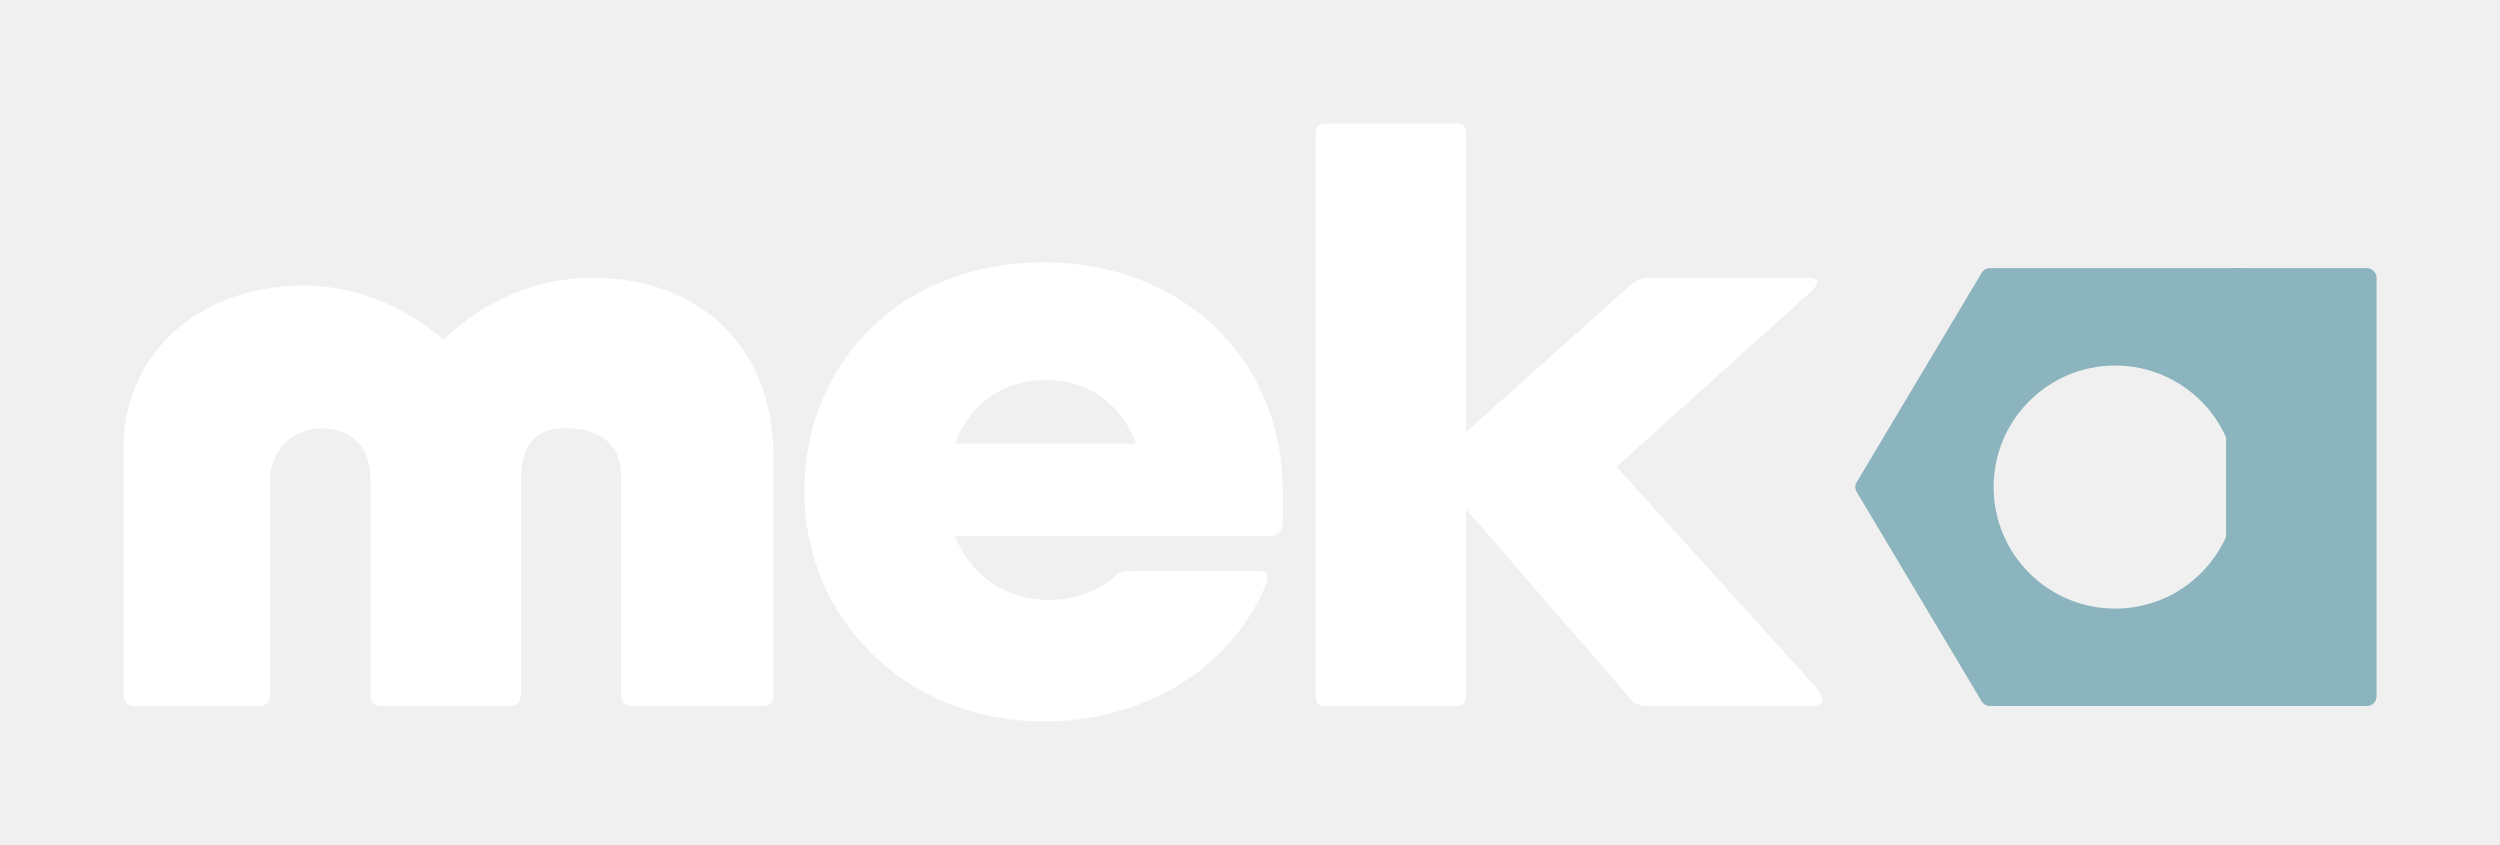
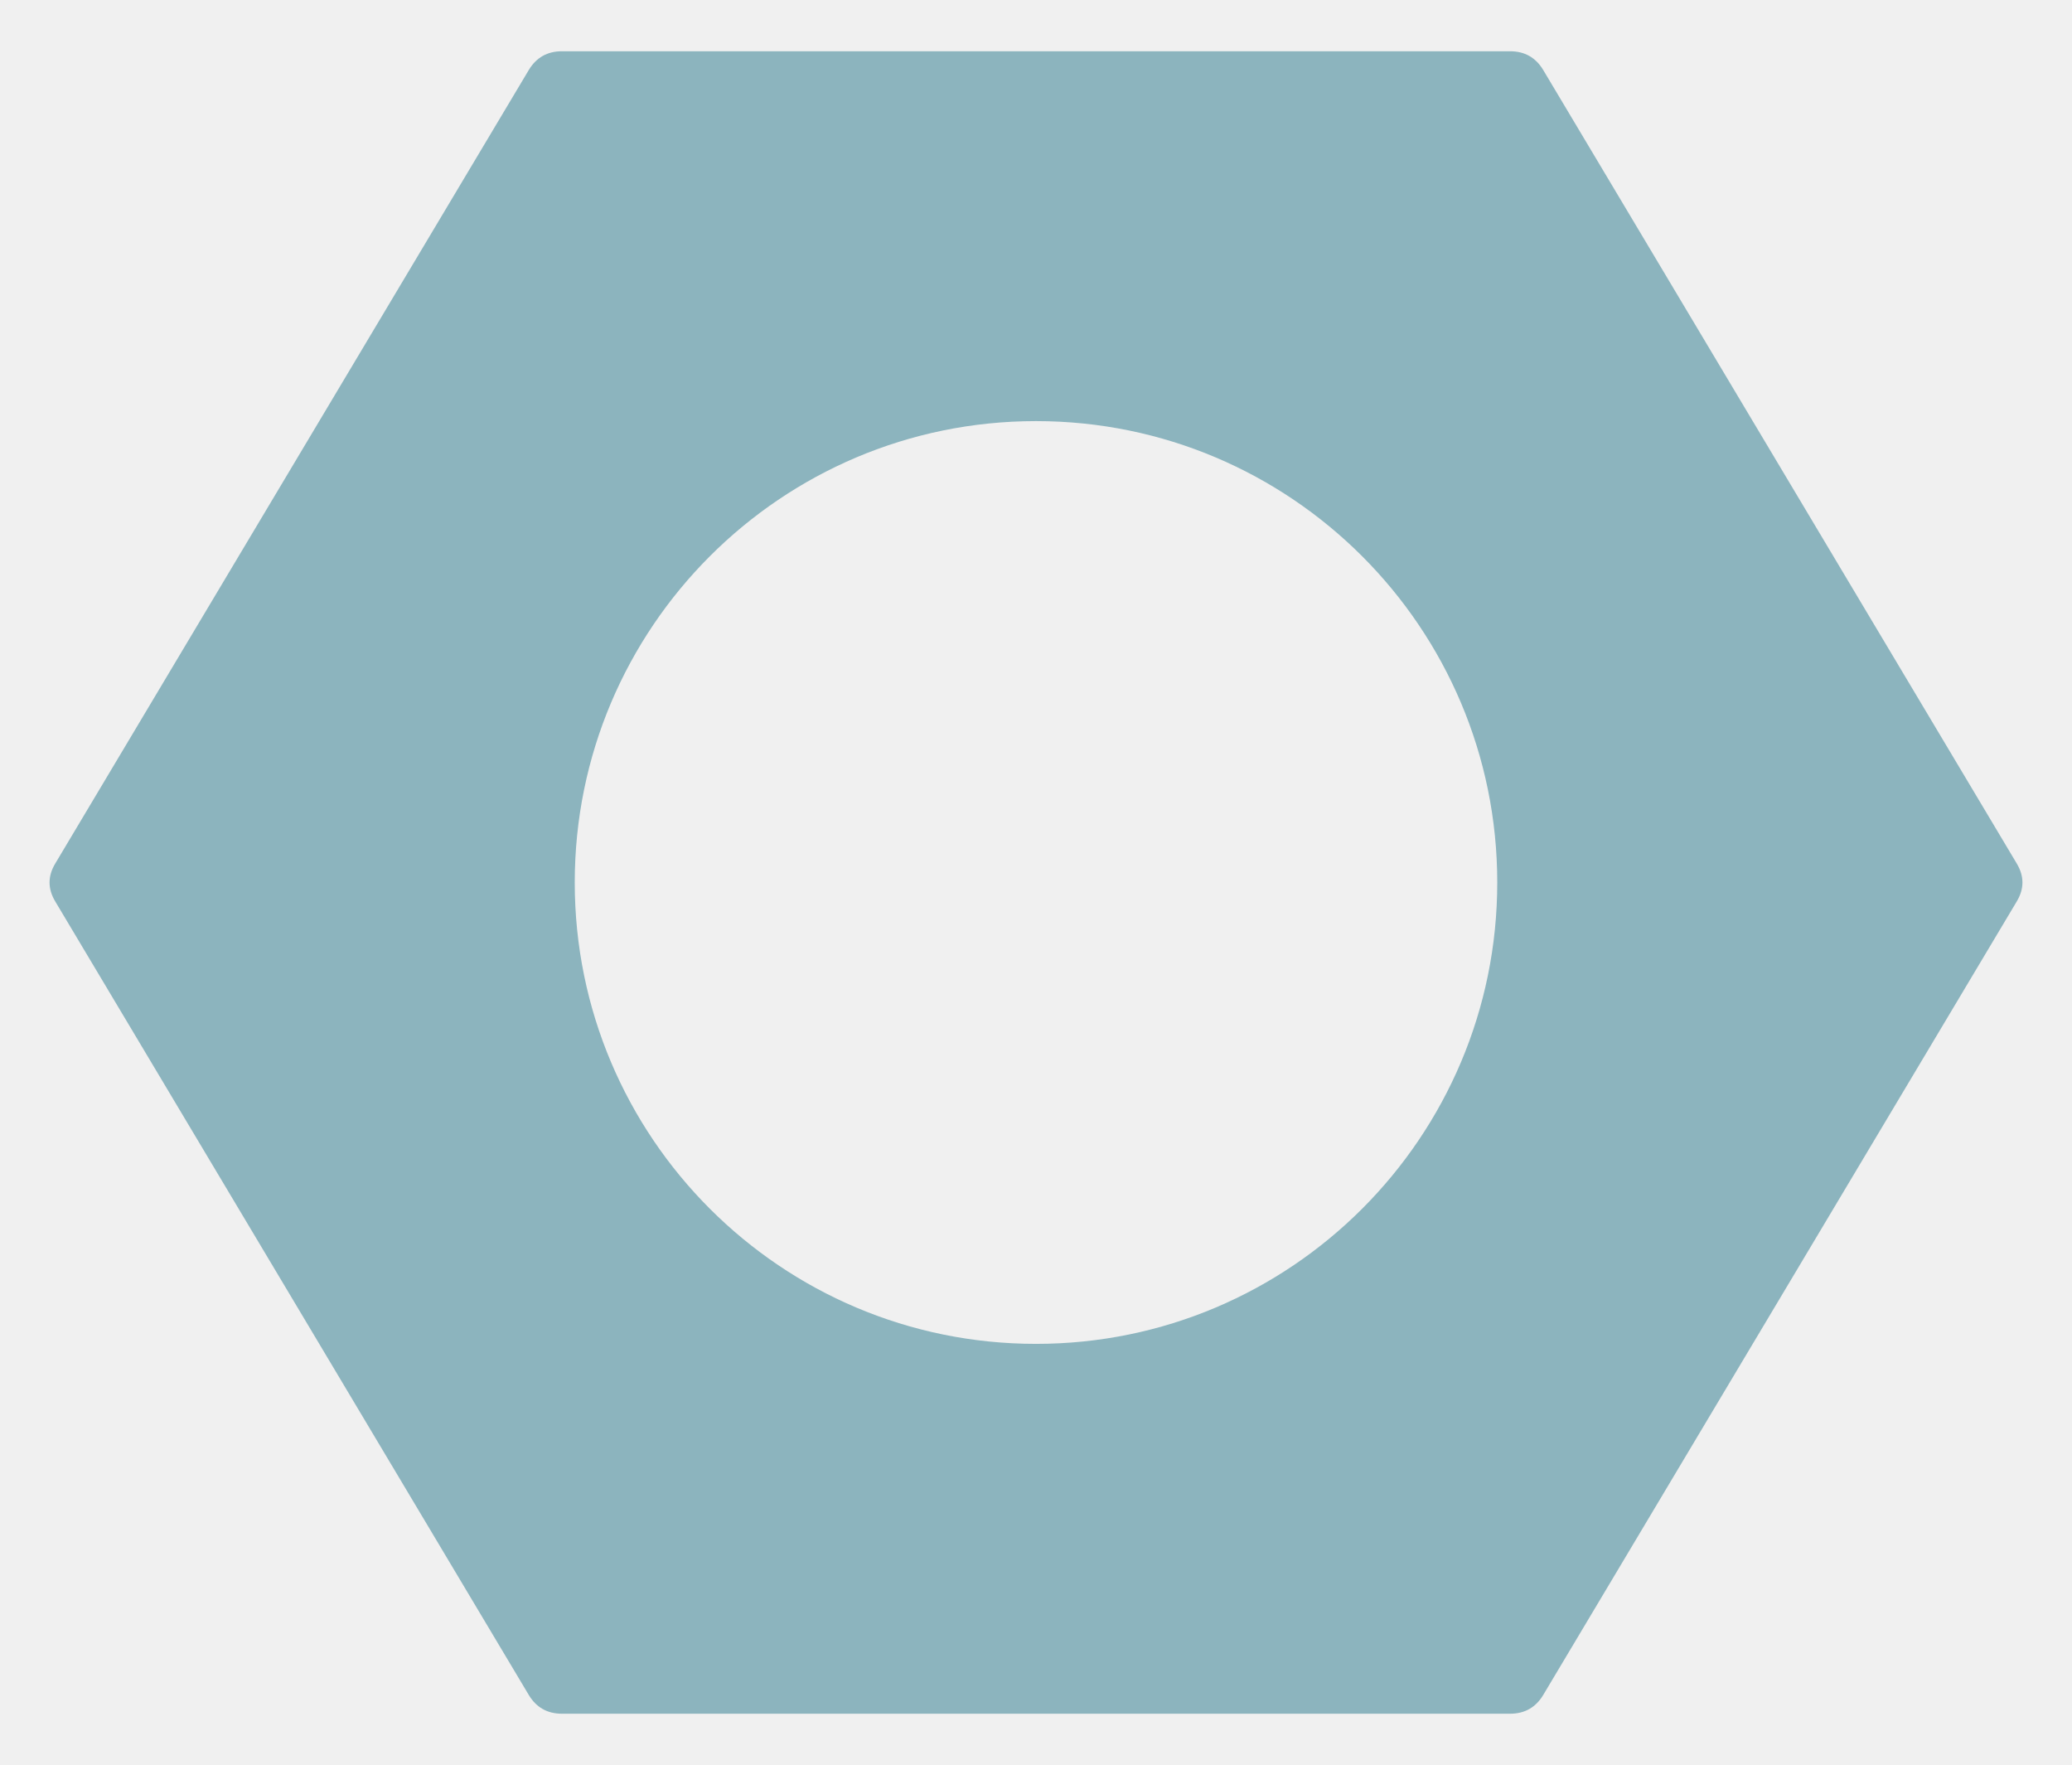
- <svg xmlns="http://www.w3.org/2000/svg" width="1296" height="438" viewBox="0 0 1296 438" role="img" aria-label="meka - principal">
+ <svg xmlns="http://www.w3.org/2000/svg" viewBox="58 57 283 241" role="img" aria-label="meka - isotipo">
  <g transform="translate(64 64)">
-     <g fill="#FFFFFF">
-       <path d="M0 296 V168 C0 122 36 85 92 84 C119 84 143 93 166 112 C188 91 215 80 243 80 C300 80 337 117 337 173 V296 Q337 302 331 302 H264 Q258 302 258 296 V183 C258 167 248 158 229 158 C211 158 206 169 206 187 V296 Q206 302 200 302 H134 Q128 302 128 296 V184 C128 167 117 158 103 158 C87 158 76 170 76 185 V296 Q76 302 70 302 H6 Q0 302 0 296 Z" />
-       <path fill-rule="evenodd" d="M594 214 H431 C440 235 457 247 480 247 C494 247 507 242 516 233 Q518 232 522 232 H589 Q596 232 591 242 C572 284 528 310 477 310 C407 310 353 258 353 191 C353 123 404 72 477 72 C548 72 601 121 601 191 V206 Q601 214 594 214 Z M431 166 H525 C517 145 500 133 478 133 C456 133 439 145 431 166 Z" />
-       <path d="M623 0 H691 Q696 0 696 5 V160 L781 84 Q785 80 791 80 H873 Q882 80 875 87 L774 178 L878 293 Q885 302 874 302 H790 Q784 302 781 298 L696 200 V297 Q696 302 691 302 H623 Q618 302 618 297 V5 Q618 0 623 0 Z" />
-     </g>
-     <g fill="#8CB4BE" transform="translate(897 75)">
+     <g fill="#8CB4BE">
      <path fill-rule="evenodd" d="M66.212,2.576 Q67.750,0.000 70.750,0.000 L200.250,0.000 Q203.250,0.000 204.788,2.576 L269.462,110.924 Q271.000,113.500 269.462,116.076 L204.788,224.424 Q203.250,227.000 200.250,227.000 L70.750,227.000 Q67.750,227.000 66.212,224.424 L1.538,116.076 Q0.000,113.500 1.538,110.924 Z M198.5,113.5 a63,63 0 1,0 -126,0 a63,63 0 1,0 126,0 Z" />
-       <rect x="193" y="0" width="78" height="227" rx="5" />
    </g>
  </g>
</svg>
